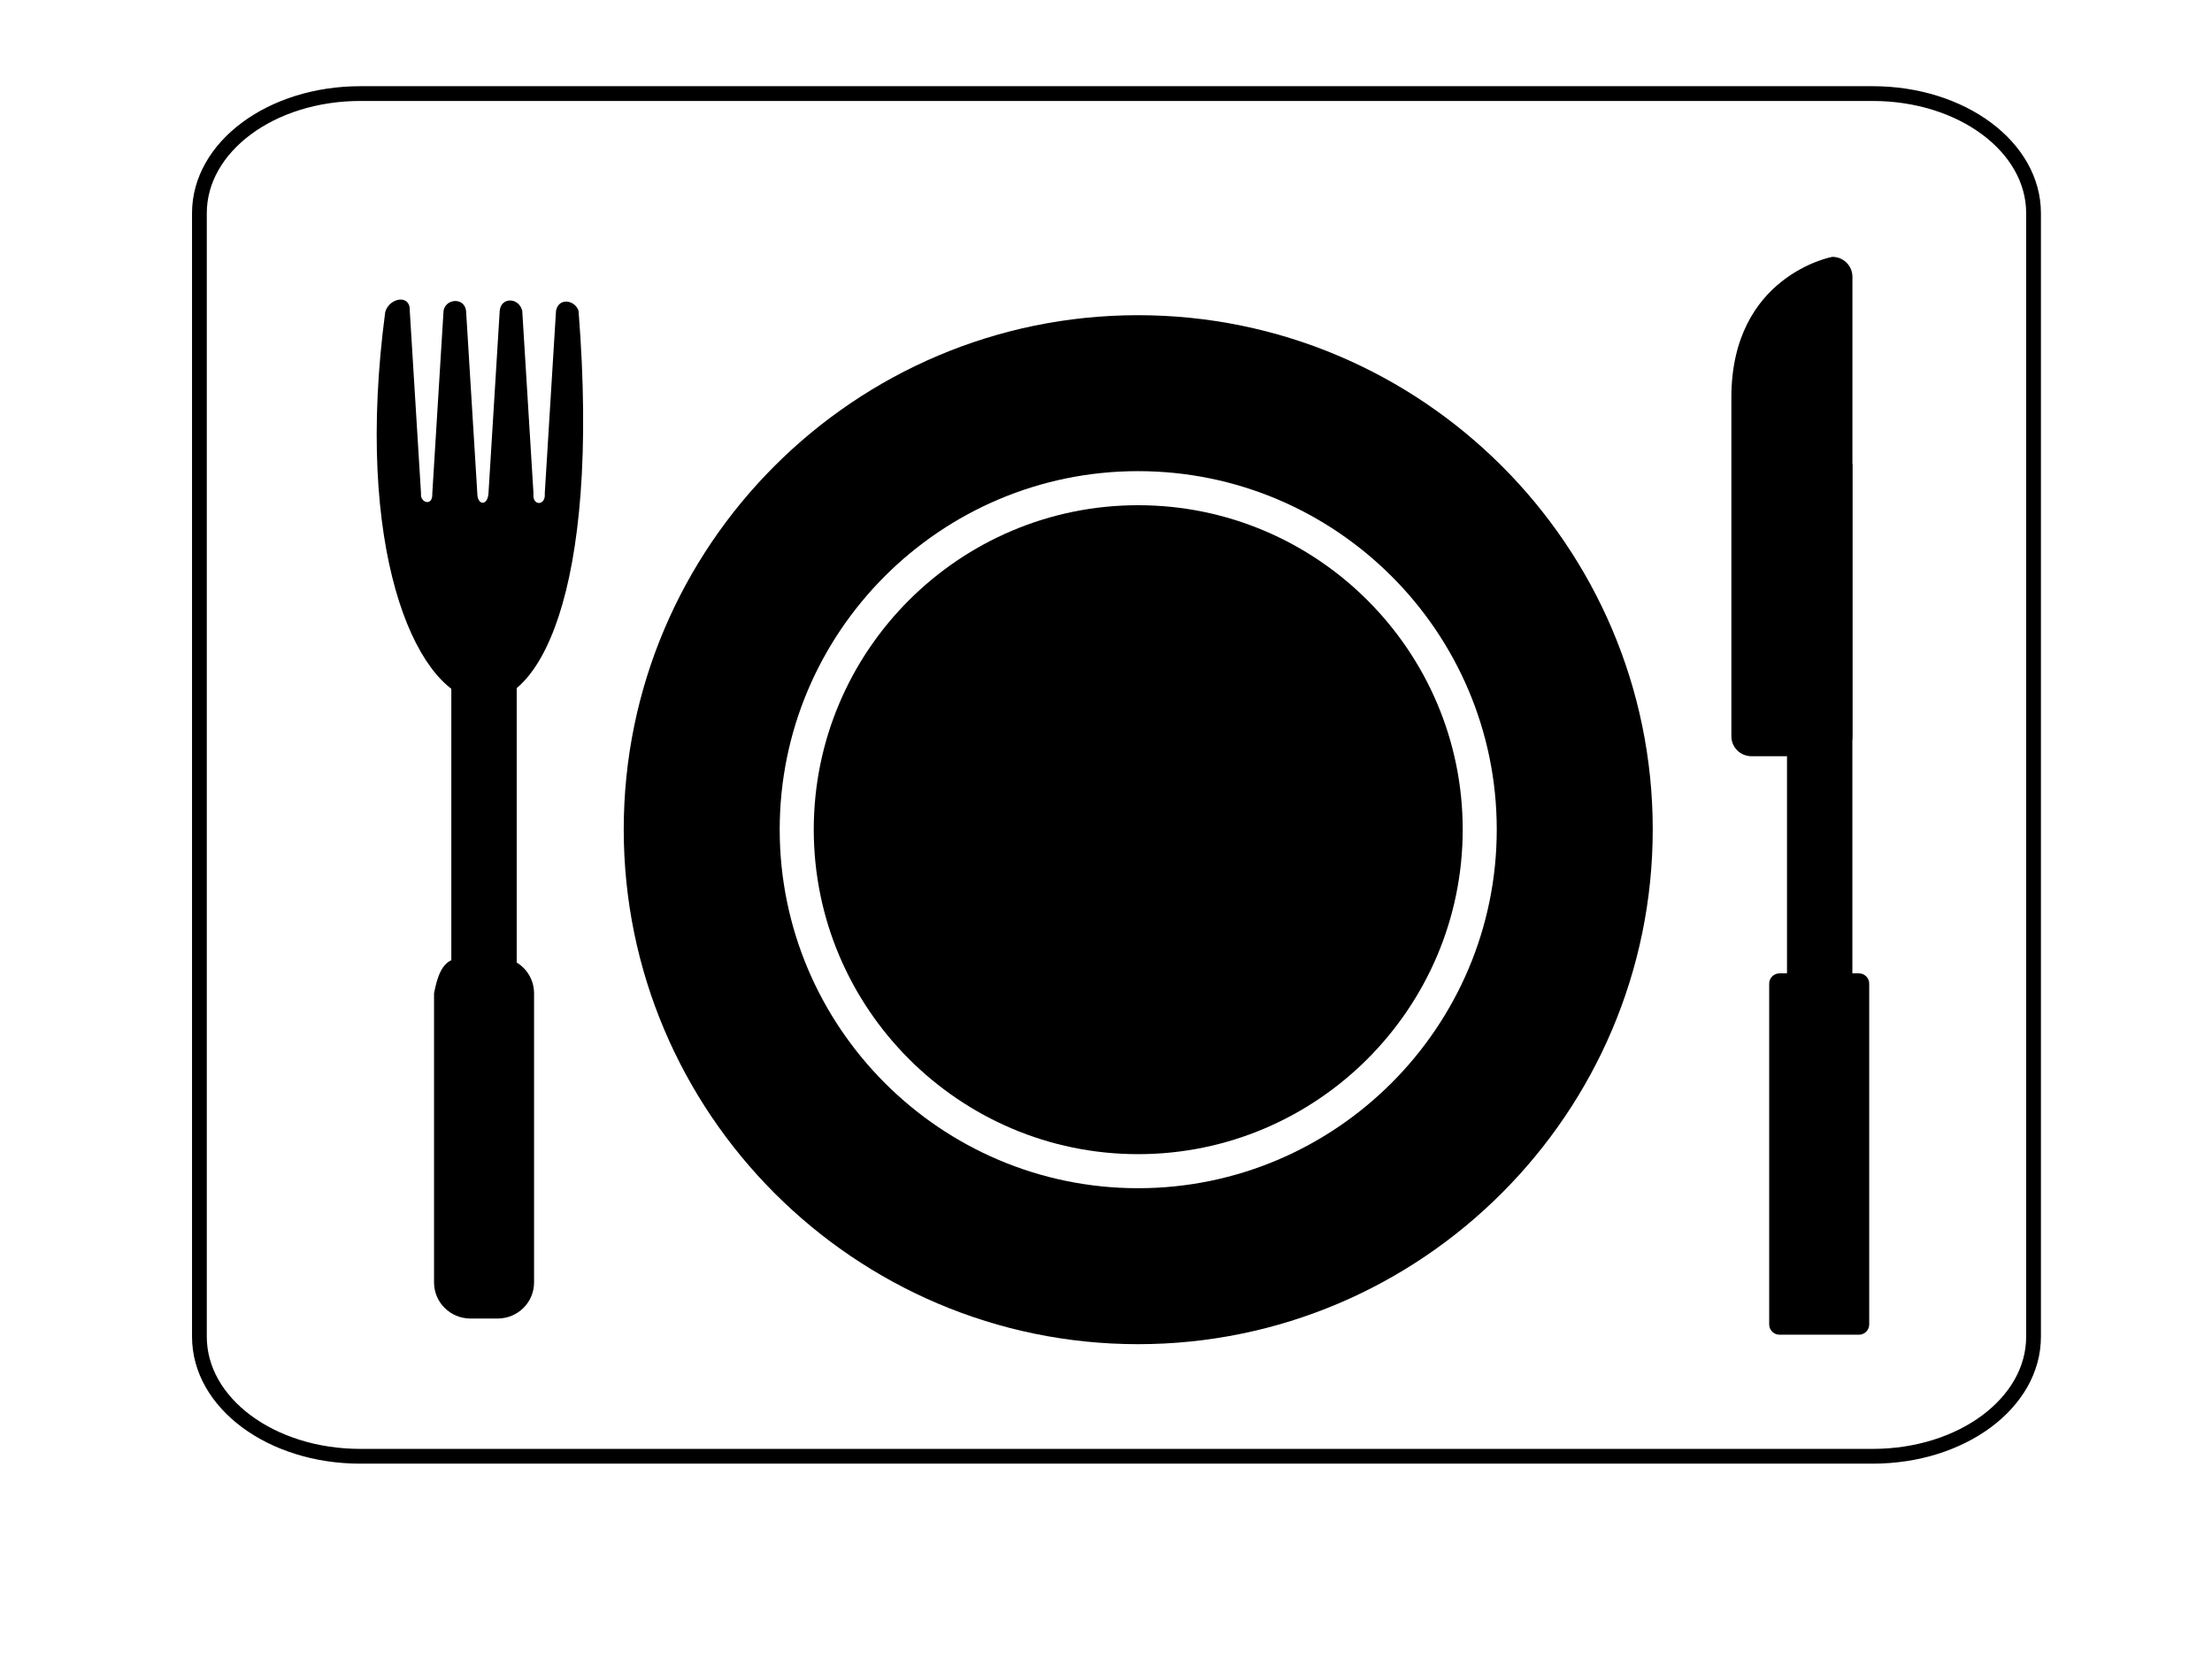
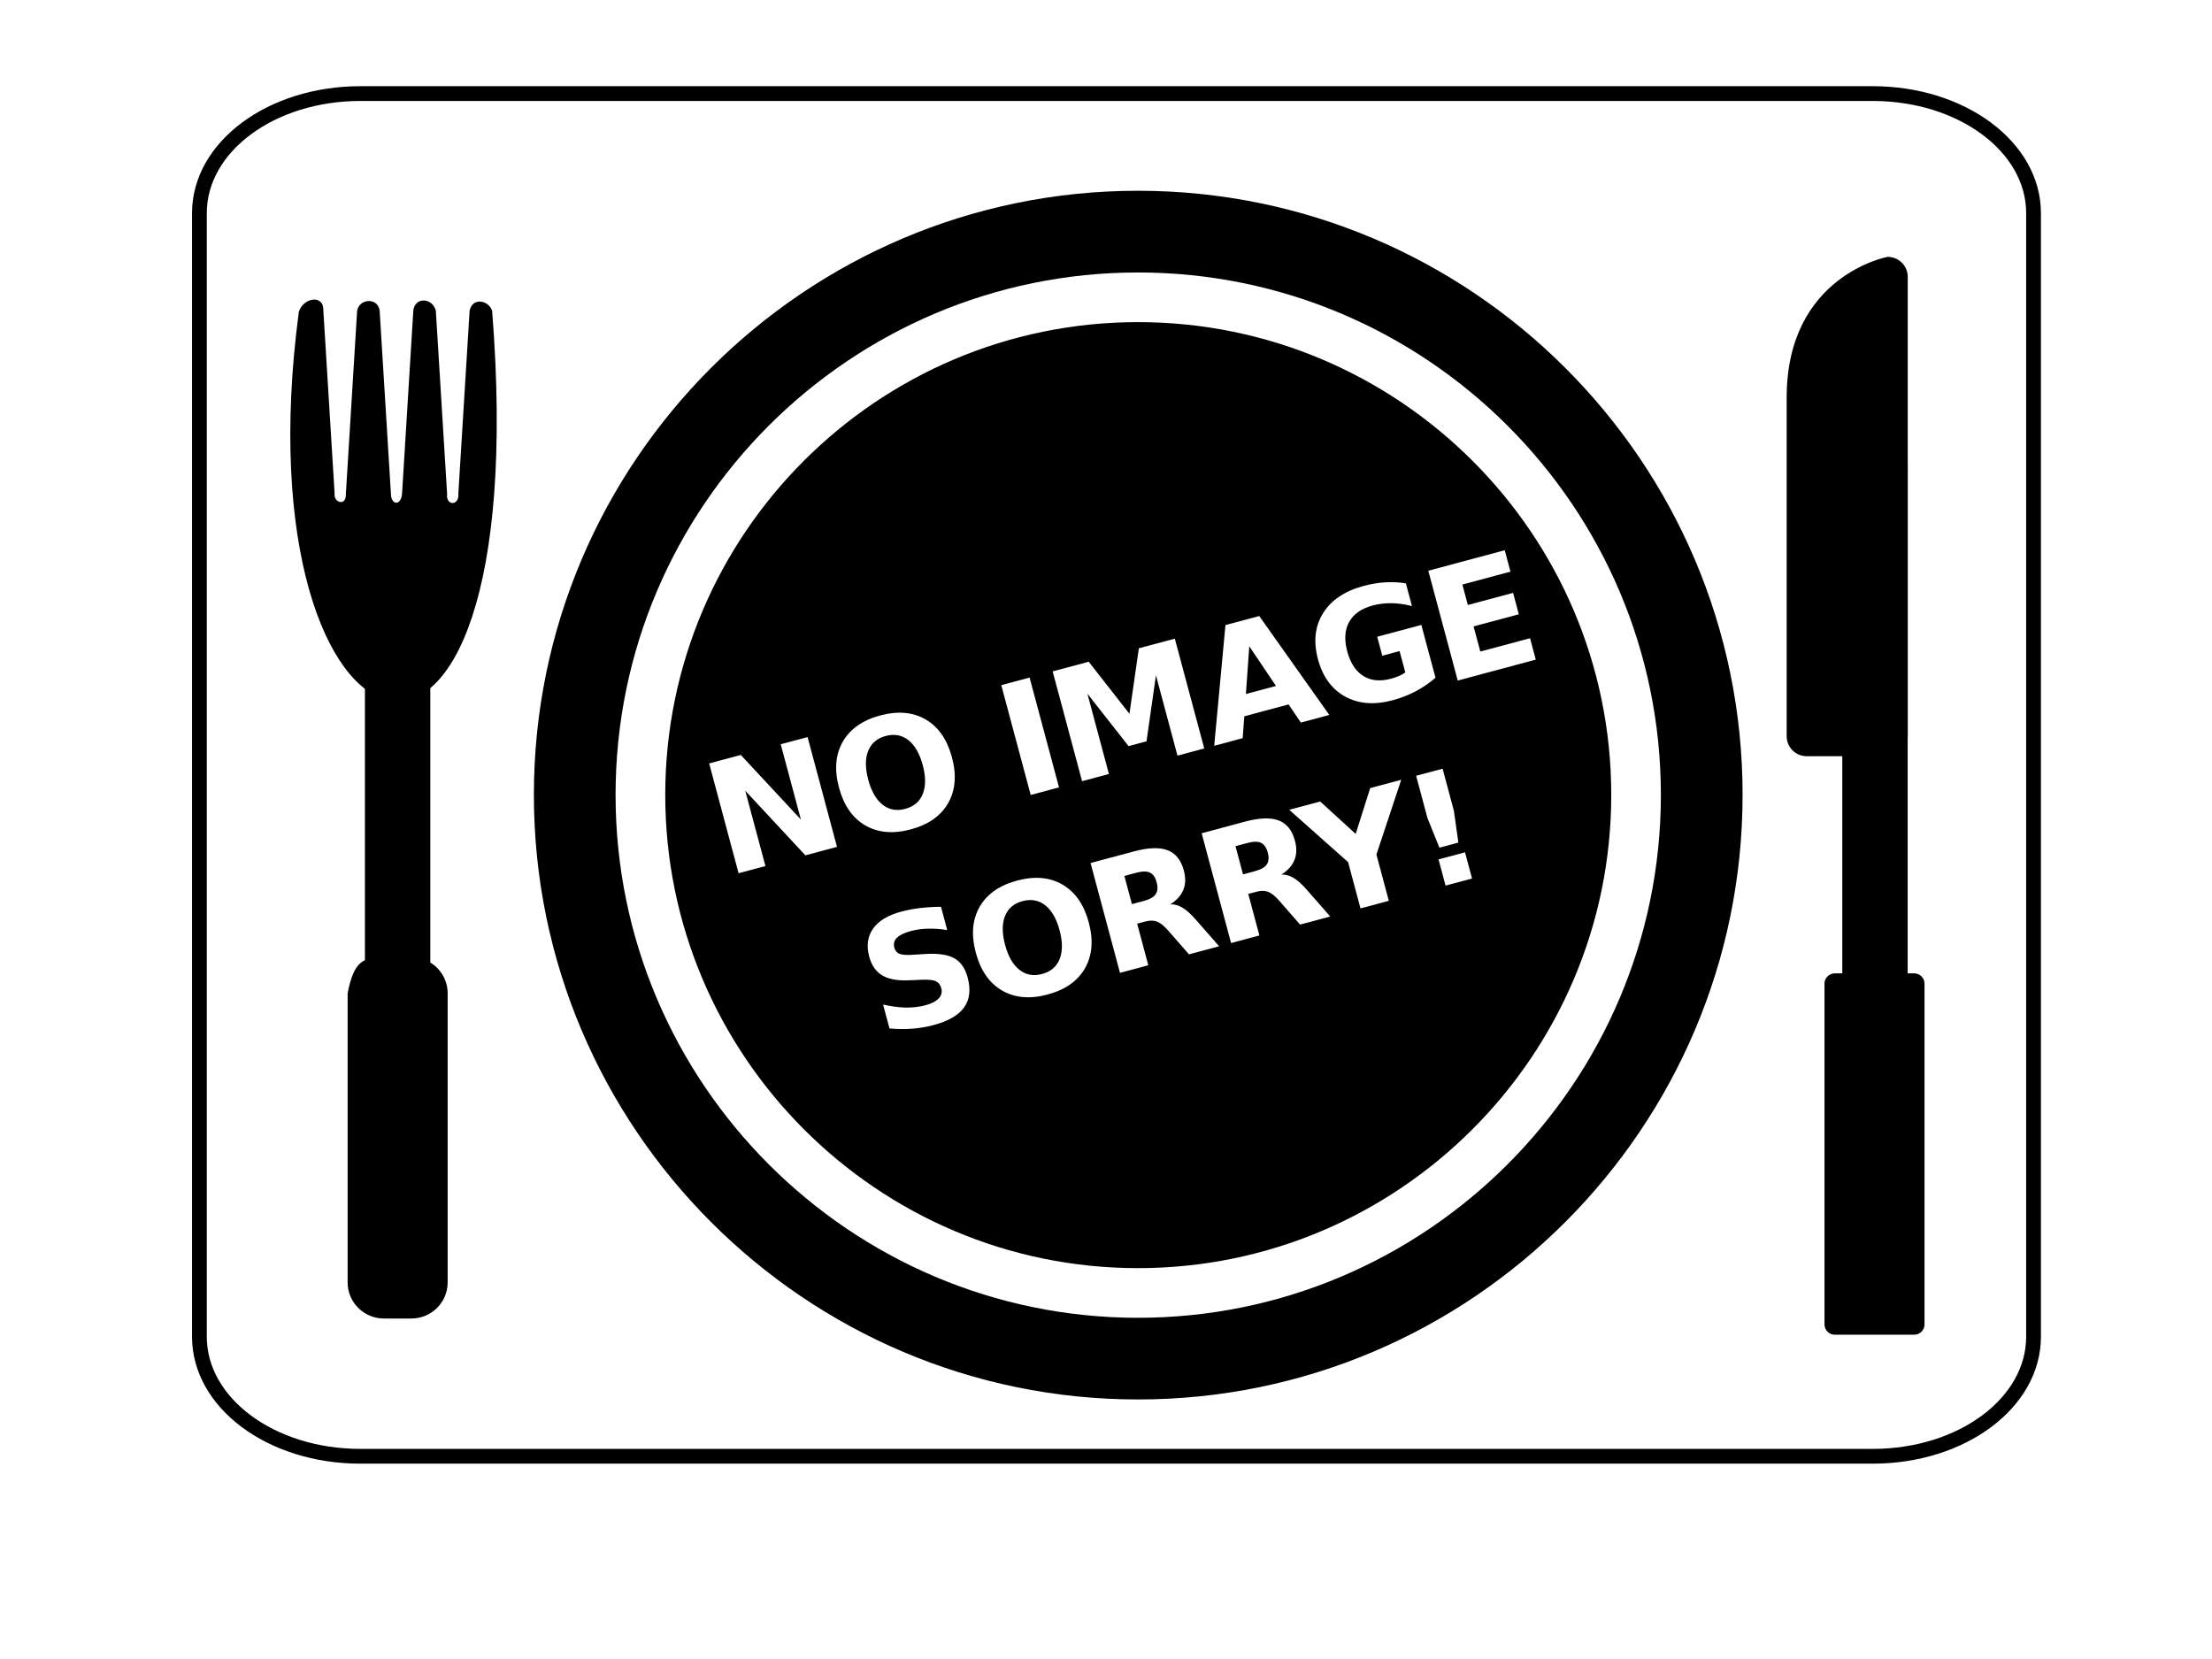
<svg xmlns="http://www.w3.org/2000/svg" id="Layer_1" space="preserve" viewBox="0 0 640 480" version="1.1" width="640" height="480">
  <defs id="defs19" />
  <g id="g3329" transform="matrix(5.858984,0,0,5.86369,-836.4439,-687.2619)" style="stroke-width:0.171">
-     <rect style="opacity:1;vector-effect:none;fill:#ffffff;fill-opacity:1;stroke:none;stroke-width:1.127;stroke-linecap:round;stroke-linejoin:bevel;stroke-miterlimit:4;stroke-dasharray:none;stroke-dashoffset:0;stroke-opacity:1;marker:none" id="rect828" width="122.203" height="87.067" x="137.087" y="113.929" />
-     <path d="m 198.96,132.759 c -13.997,0 -25.396,11.378 -25.396,25.375 0,13.997 11.399,25.398 25.396,25.398 14.008,0 25.419,-11.402 25.419,-25.398 0,-13.997 -11.411,-25.375 -25.419,-25.375 z" style="fill:#000000;stroke-width:0.171" id="path832" />
+     <rect style="opacity:1;vector-effect:none;fill:#ffffff;fill-opacity:1;stroke:none;stroke-width:1.127;stroke-linecap:round;stroke-linejoin:bevel;stroke-miterlimit:4;stroke-dasharray:none;stroke-dashoffset:0;stroke-opacity:1;marker:none" id="rect828" width="122.203" height="87.067" x="136.745" y="113.758" />
+     <path d="m 198.958,126.619 c -16.441,0 -29.831,13.366 -29.831,29.807 0,16.442 13.39,29.834 29.831,29.834 16.455,0 29.858,-13.393 29.858,-29.834 0,-16.442 -13.404,-29.807 -29.858,-29.807 z" style="fill:#000000;stroke-width:0.171" id="path832" />
    <path id="path3212" style="fill:none;stroke:#000000;stroke-width:0.729" d="m 160.556,121.824 h 74.682 c 4.407,0 7.946,2.631 7.946,5.9 v 55.44 c 0,3.266 -3.539,5.899 -7.946,5.899 h -74.682 c -4.407,0 -7.946,-2.633 -7.946,-5.899 v -55.44 c 0,-3.268 3.539,-5.9 7.946,-5.9 z" />
-     <path id="rect3214" style="fill:#000000;stroke-width:0.171" d="m 161.783,132.61 c 0.205,-0.727 1.257,-0.9 1.215,-0.07 l 0.556,9.023 c -0.06,0.443 0.586,0.659 0.556,0 l 0.556,-9.023 c 0.102,-0.606 1.027,-0.675 1.112,0 l 0.556,9.023 c 0,0.563 0.495,0.635 0.55,0 l 0.556,-9.023 c 0.066,-0.692 0.949,-0.658 1.112,0 l 0.556,9.023 c -0.073,0.629 0.616,0.605 0.556,0 l 0.556,-9.023 c 0.133,-0.671 0.937,-0.531 1.112,0 2.227,28.033 -12.619,23.196 -9.547,0.069 z" />
-     <g id="g3228" transform="matrix(0.604249,0,0,0.5989482,217.0839,121.8438)" style="stroke-width:0.284">
+     <path id="rect3214" style="fill:#000000;stroke-width:0.171" d="m 157.516,132.61 c 0.205,-0.727 1.257,-0.9 1.215,-0.07 l 0.556,9.023 c -0.06,0.443 0.586,0.659 0.556,0 l 0.556,-9.023 c 0.102,-0.606 1.027,-0.675 1.112,0 l 0.556,9.023 c 0,0.563 0.495,0.635 0.55,0 l 0.556,-9.023 c 0.066,-0.692 0.949,-0.658 1.112,0 l 0.556,9.023 c -0.073,0.629 0.616,0.605 0.556,0 l 0.556,-9.023 c 0.133,-0.671 0.937,-0.531 1.112,0 2.227,28.033 -12.619,23.196 -9.547,0.069 z" />
+     <g id="g3228" transform="matrix(0.604249,0,0,0.5989482,212.817,121.8438)" style="stroke-width:0.284">
      <path id="rect3216" style="fill:#000000;stroke-width:0.284" d="m -86.113,35.515 h 5.343 v 62.612 c 0.209,3.583 -5.341,3.583 -5.343,0 z" />
      <path id="rect3222" style="fill:#000000;stroke-width:0.284" d="m -84.549,71.113 h 2.221 c 1.649,0 2.977,1.328 2.977,2.977 v 23.814 c 0,1.649 -1.328,2.976 -2.977,2.976 h -2.221 c -1.649,0 -2.977,-1.327 -2.977,-2.976 V 74.09 c 0.51,-2.71 1.328,-2.977 2.977,-2.977 z" />
    </g>
-     <g id="g3239" transform="matrix(0.8674896,0,0,0.8598794,258.5242,108.2859)" style="stroke-width:0.198">
+     <g id="g3239" transform="matrix(0.8674896,0,0,0.8598794,261.2551,108.2859)" style="stroke-width:0.198">
      <rect id="rect3226" style="fill:#000000;stroke-width:0.198" ry="0.59" height="20.735" width="5.694" y="66.229" x="-32.732" rx="0.586" />
      <g id="g3235" transform="matrix(0.696549,0,0,0.696549,-10.87928,17.22379)" style="stroke-width:0.284">
        <path id="path3220" style="fill:#000000;stroke-width:0.284" d="m -29.918,28.396 h 5.343 v 68.71 c 0.209,3.934 -5.341,3.934 -5.343,0 z" />
        <path id="rect3232" style="fill:#000000;stroke-width:0.284" d="m -26.214,11.326 c 0.911,0 1.644,0.734 1.644,1.645 v 37.85 c 0,0.911 -0.733,1.644 -1.644,1.644 h -6.605 c -0.911,0 -1.645,-0.733 -1.645,-1.644 V 22.917 c 0,-10.068 8.25,-11.591 8.25,-11.591 z" />
      </g>
    </g>
-     <path d="m 198.963,140.454 c -9.754,0 -17.697,7.929 -17.697,17.683 0,9.754 7.944,17.699 17.697,17.699 9.762,0 17.713,-7.945 17.713,-17.699 0,-9.754 -7.952,-17.683 -17.713,-17.683 z" style="fill:#ffffff;fill-opacity:1;stroke-width:0.171" id="path830" />
-     <path id="path3251" style="fill:#000000;stroke-width:0.171" d="m 198.964,142.135 c -8.827,0 -16.016,7.176 -16.016,16.003 0,8.827 7.189,16.018 16.016,16.018 8.834,0 16.031,-7.191 16.031,-16.018 0,-8.827 -7.196,-16.003 -16.031,-16.003 z" />
+     <path d="m 198.959,130.651 c -14.219,0 -25.798,11.559 -25.798,25.778 0,14.219 11.58,25.801 25.798,25.801 14.23,0 25.822,-11.582 25.822,-25.801 0,-14.219 -11.592,-25.778 -25.822,-25.778 z" style="fill:#ffffff;fill-opacity:1;stroke-width:0.171" id="path830" />
+     <path id="path3251" style="fill:#000000;stroke-width:0.171" d="m 198.961,133.101 c -12.868,0 -23.347,10.461 -23.347,23.329 0,12.868 10.48,23.35 23.347,23.35 12.878,0 23.369,-10.482 23.369,-23.35 0,-12.868 -10.49,-23.329 -23.369,-23.329 z" />
+     <g aria-label="NO IMAGE SORRY!" transform="matrix(0.1859585,-0.04978745,0.04982743,0.1858093,124.1726,138.0182)" style="font-style:normal;font-weight:normal;font-size:40px;line-height:1.25;font-family:sans-serif;letter-spacing:0px;word-spacing:0px;fill:#000000;fill-opacity:1;stroke:none;stroke-width:0.151" id="flowRoot4496">
+       <path d="m 246.299,156.719 h 8.398 l 10.605,20 v -20 h 7.129 v 29.16 h -8.398 l -10.605,-20 v 20 h -7.129 z" style="font-style:normal;font-variant:normal;font-weight:bold;font-stretch:normal;line-height:1.25;font-family:sans-serif;-inkscape-font-specification:'sans-serif Bold';text-align:center;letter-spacing:-1.278px;text-anchor:middle;fill:#ffffff;fill-opacity:1;stroke-width:0.151" id="path4516" />
+       <path d="m 291.857,161.641 q -3.438,0 -5.332,2.539 -1.895,2.539 -1.895,7.148 0,4.59 1.895,7.129 1.895,2.539 5.332,2.539 3.457,0 5.352,-2.539 1.895,-2.539 1.895,-7.129 0,-4.609 -1.895,-7.148 -1.895,-2.539 -5.352,-2.539 z m 0,-5.449 q 7.031,0 11.016,4.023 3.984,4.023 3.984,11.113 0,7.07 -3.984,11.094 -3.984,4.023 -11.016,4.023 -7.012,0 -11.016,-4.023 -3.984,-4.023 -3.984,-11.094 0,-7.09 3.984,-11.113 4.004,-4.023 11.016,-4.023 z" style="font-style:normal;font-variant:normal;font-weight:bold;font-stretch:normal;line-height:1.25;font-family:sans-serif;-inkscape-font-specification:'sans-serif Bold';text-align:center;letter-spacing:-1.278px;text-anchor:middle;fill:#ffffff;fill-opacity:1;stroke-width:0.151" id="path4518" />
+       <path d="m 323.871,156.719 h 7.52 v 29.16 h -7.52 z" style="font-style:normal;font-variant:normal;font-weight:bold;font-stretch:normal;line-height:1.25;font-family:sans-serif;-inkscape-font-specification:'sans-serif Bold';text-align:center;letter-spacing:-1.278px;text-anchor:middle;fill:#ffffff;fill-opacity:1;stroke-width:0.151" id="path4520" />
+       <path d="m 337.514,156.719 h 9.57 l 6.641,15.605 6.68,-15.605 h 9.551 v 29.16 h -7.109 v -21.328 l -6.719,15.723 h -4.766 l -6.719,-15.723 v 21.328 h -7.129 z" style="font-style:normal;font-variant:normal;font-weight:bold;font-stretch:normal;line-height:1.25;font-family:sans-serif;-inkscape-font-specification:'sans-serif Bold';text-align:center;letter-spacing:-1.278px;text-anchor:middle;fill:#ffffff;fill-opacity:1;stroke-width:0.151" id="path4522" />
+       <path d="m 393.775,180.566 h -11.758 l -1.855,5.312 h -7.559 l 10.801,-29.16 h 8.965 l 10.801,29.16 h -7.559 z m -9.883,-5.41 h 7.988 l -3.984,-11.602 z" style="font-style:normal;font-variant:normal;font-weight:bold;font-stretch:normal;line-height:1.25;font-family:sans-serif;-inkscape-font-specification:'sans-serif Bold';text-align:center;letter-spacing:-1.278px;text-anchor:middle;fill:#ffffff;fill-opacity:1;stroke-width:0.151" id="path4524" />
+       <path d="m 431.95,183.711 q -2.812,1.367 -5.84,2.051 -3.027,0.684 -6.25,0.684 -7.285,0 -11.543,-4.062 -4.258,-4.082 -4.258,-11.055 0,-7.051 4.336,-11.094 4.336,-4.043 11.875,-4.043 2.91,0 5.566,0.547 2.676,0.547 5.039,1.621 v 6.035 q -2.441,-1.387 -4.863,-2.07 -2.402,-0.684 -4.824,-0.684 -4.492,0 -6.934,2.52 -2.422,2.5 -2.422,7.168 0,4.629 2.344,7.148 2.344,2.52 6.66,2.52 1.172,0 2.168,-0.137 1.016,-0.156 1.816,-0.469 v -5.664 h -4.59 v -5.039 h 11.719 z" style="font-style:normal;font-variant:normal;font-weight:bold;font-stretch:normal;line-height:1.25;font-family:sans-serif;-inkscape-font-specification:'sans-serif Bold';text-align:center;letter-spacing:-1.278px;text-anchor:middle;fill:#ffffff;fill-opacity:1;stroke-width:0.151" id="path4526" />
+       <path d="m 437.273,156.719 h 20.293 v 5.684 h -12.773 v 5.43 h 12.012 v 5.684 h -12.012 v 6.68 h 13.203 v 5.684 H 437.273 Z" style="font-style:normal;font-variant:normal;font-weight:bold;font-stretch:normal;line-height:1.25;font-family:sans-serif;-inkscape-font-specification:'sans-serif Bold';text-align:center;letter-spacing:-1.278px;text-anchor:middle;fill:#ffffff;fill-opacity:1;stroke-width:0.151" id="path4528" />
+       <path d="m 294.22,207.637 v 6.172 q -2.402,-1.074 -4.688,-1.621 -2.285,-0.547 -4.316,-0.547 -2.695,0 -3.984,0.742 -1.289,0.742 -1.289,2.305 0,1.172 0.859,1.836 0.879,0.645 3.164,1.113 l 3.203,0.645 q 4.863,0.977 6.914,2.969 2.051,1.992 2.051,5.664 0,4.824 -2.871,7.188 -2.852,2.344 -8.73,2.344 -2.773,0 -5.566,-0.527 -2.793,-0.527 -5.586,-1.562 v -6.348 q 2.793,1.484 5.391,2.246 2.617,0.742 5.039,0.742 2.461,0 3.77,-0.82 1.309,-0.82 1.309,-2.344 0,-1.367 -0.898,-2.109 -0.879,-0.742 -3.535,-1.328 L 281.544,223.75 q -4.375,-0.938 -6.406,-2.988 -2.012,-2.051 -2.012,-5.527 0,-4.355 2.812,-6.699 2.812,-2.344 8.086,-2.344 2.402,0 4.941,0.371 2.539,0.352 5.254,1.074 z" style="font-style:normal;font-variant:normal;font-weight:bold;font-stretch:normal;line-height:1.25;font-family:sans-serif;-inkscape-font-specification:'sans-serif Bold';text-align:center;letter-spacing:-1.278px;text-anchor:middle;fill:#ffffff;fill-opacity:1;stroke-width:0.151" id="path4530" />
+       <path d="m 314.797,211.641 q -3.438,0 -5.332,2.539 -1.895,2.539 -1.895,7.148 0,4.59 1.895,7.129 1.895,2.539 5.332,2.539 3.457,0 5.352,-2.539 1.895,-2.539 1.895,-7.129 0,-4.609 -1.895,-7.148 -1.895,-2.539 -5.352,-2.539 z m 0,-5.449 q 7.031,0 11.016,4.023 3.984,4.023 3.984,11.113 0,7.07 -3.984,11.094 -3.984,4.023 -11.016,4.023 -7.012,0 -11.016,-4.023 -3.984,-4.023 -3.984,-11.094 0,-7.09 3.984,-11.113 4.004,-4.023 11.016,-4.023 z" style="font-style:normal;font-variant:normal;font-weight:bold;font-stretch:normal;line-height:1.25;font-family:sans-serif;-inkscape-font-specification:'sans-serif Bold';text-align:center;letter-spacing:-1.278px;text-anchor:middle;fill:#ffffff;fill-opacity:1;stroke-width:0.151" id="path4532" />
+       <path d="m 344.867,219.648 q 2.363,0 3.379,-0.879 1.035,-0.879 1.035,-2.891 0,-1.992 -1.035,-2.852 -1.016,-0.859 -3.379,-0.859 h -3.164 v 7.48 z m -3.164,5.195 v 11.035 h -7.52 v -29.16 h 11.484 q 5.762,0 8.438,1.934 2.695,1.934 2.695,6.113 0,2.891 -1.406,4.746 -1.387,1.855 -4.199,2.734 1.543,0.352 2.754,1.602 1.23,1.23 2.48,3.75 l 4.082,8.281 h -8.008 l -3.555,-7.246 q -1.074,-2.188 -2.188,-2.988 -1.094,-0.801 -2.93,-0.801 z" style="font-style:normal;font-variant:normal;font-weight:bold;font-stretch:normal;line-height:1.25;font-family:sans-serif;-inkscape-font-specification:'sans-serif Bold';text-align:center;letter-spacing:-1.278px;text-anchor:middle;fill:#ffffff;fill-opacity:1;stroke-width:0.151" id="path4534" />
+       <path d="m 374.37,219.648 q 2.363,0 3.379,-0.879 1.035,-0.879 1.035,-2.891 0,-1.992 -1.035,-2.852 -1.016,-0.859 -3.379,-0.859 h -3.164 v 7.48 z m -3.164,5.195 v 11.035 h -7.52 v -29.16 h 11.484 q 5.762,0 8.438,1.934 2.695,1.934 2.695,6.113 0,2.891 -1.406,4.746 -1.387,1.855 -4.199,2.734 1.543,0.352 2.754,1.602 1.23,1.23 2.48,3.75 l 4.082,8.281 h -8.008 l -3.555,-7.246 q -1.074,-2.188 -2.188,-2.988 -1.094,-0.801 -2.93,-0.801 z" style="font-style:normal;font-variant:normal;font-weight:bold;font-stretch:normal;line-height:1.25;font-family:sans-serif;-inkscape-font-specification:'sans-serif Bold';text-align:center;letter-spacing:-1.278px;text-anchor:middle;fill:#ffffff;fill-opacity:1;stroke-width:0.151" id="path4536" />
+       <path d="m 386.939,206.719 h 8.223 l 6.641,10.391 6.641,-10.391 h 8.242 l -11.113,16.875 v 12.285 h -7.52 v -12.285 z" style="font-style:normal;font-variant:normal;font-weight:bold;font-stretch:normal;line-height:1.25;font-family:sans-serif;-inkscape-font-specification:'sans-serif Bold';text-align:center;letter-spacing:-1.278px;text-anchor:middle;fill:#ffffff;fill-opacity:1;stroke-width:0.151" id="path4538" />
+       <path d="m 420.641,206.719 h 7.031 v 11.191 l -0.996,8.164 h -5.039 l -0.996,-8.164 z m 0,22.207 h 7.031 v 6.953 h -7.031 z" style="font-style:normal;font-variant:normal;font-weight:bold;font-stretch:normal;line-height:1.25;font-family:sans-serif;-inkscape-font-specification:'sans-serif Bold';text-align:center;letter-spacing:-1.278px;text-anchor:middle;fill:#ffffff;fill-opacity:1;stroke-width:0.151" id="path4540" />
+     </g>
  </g>
</svg>
